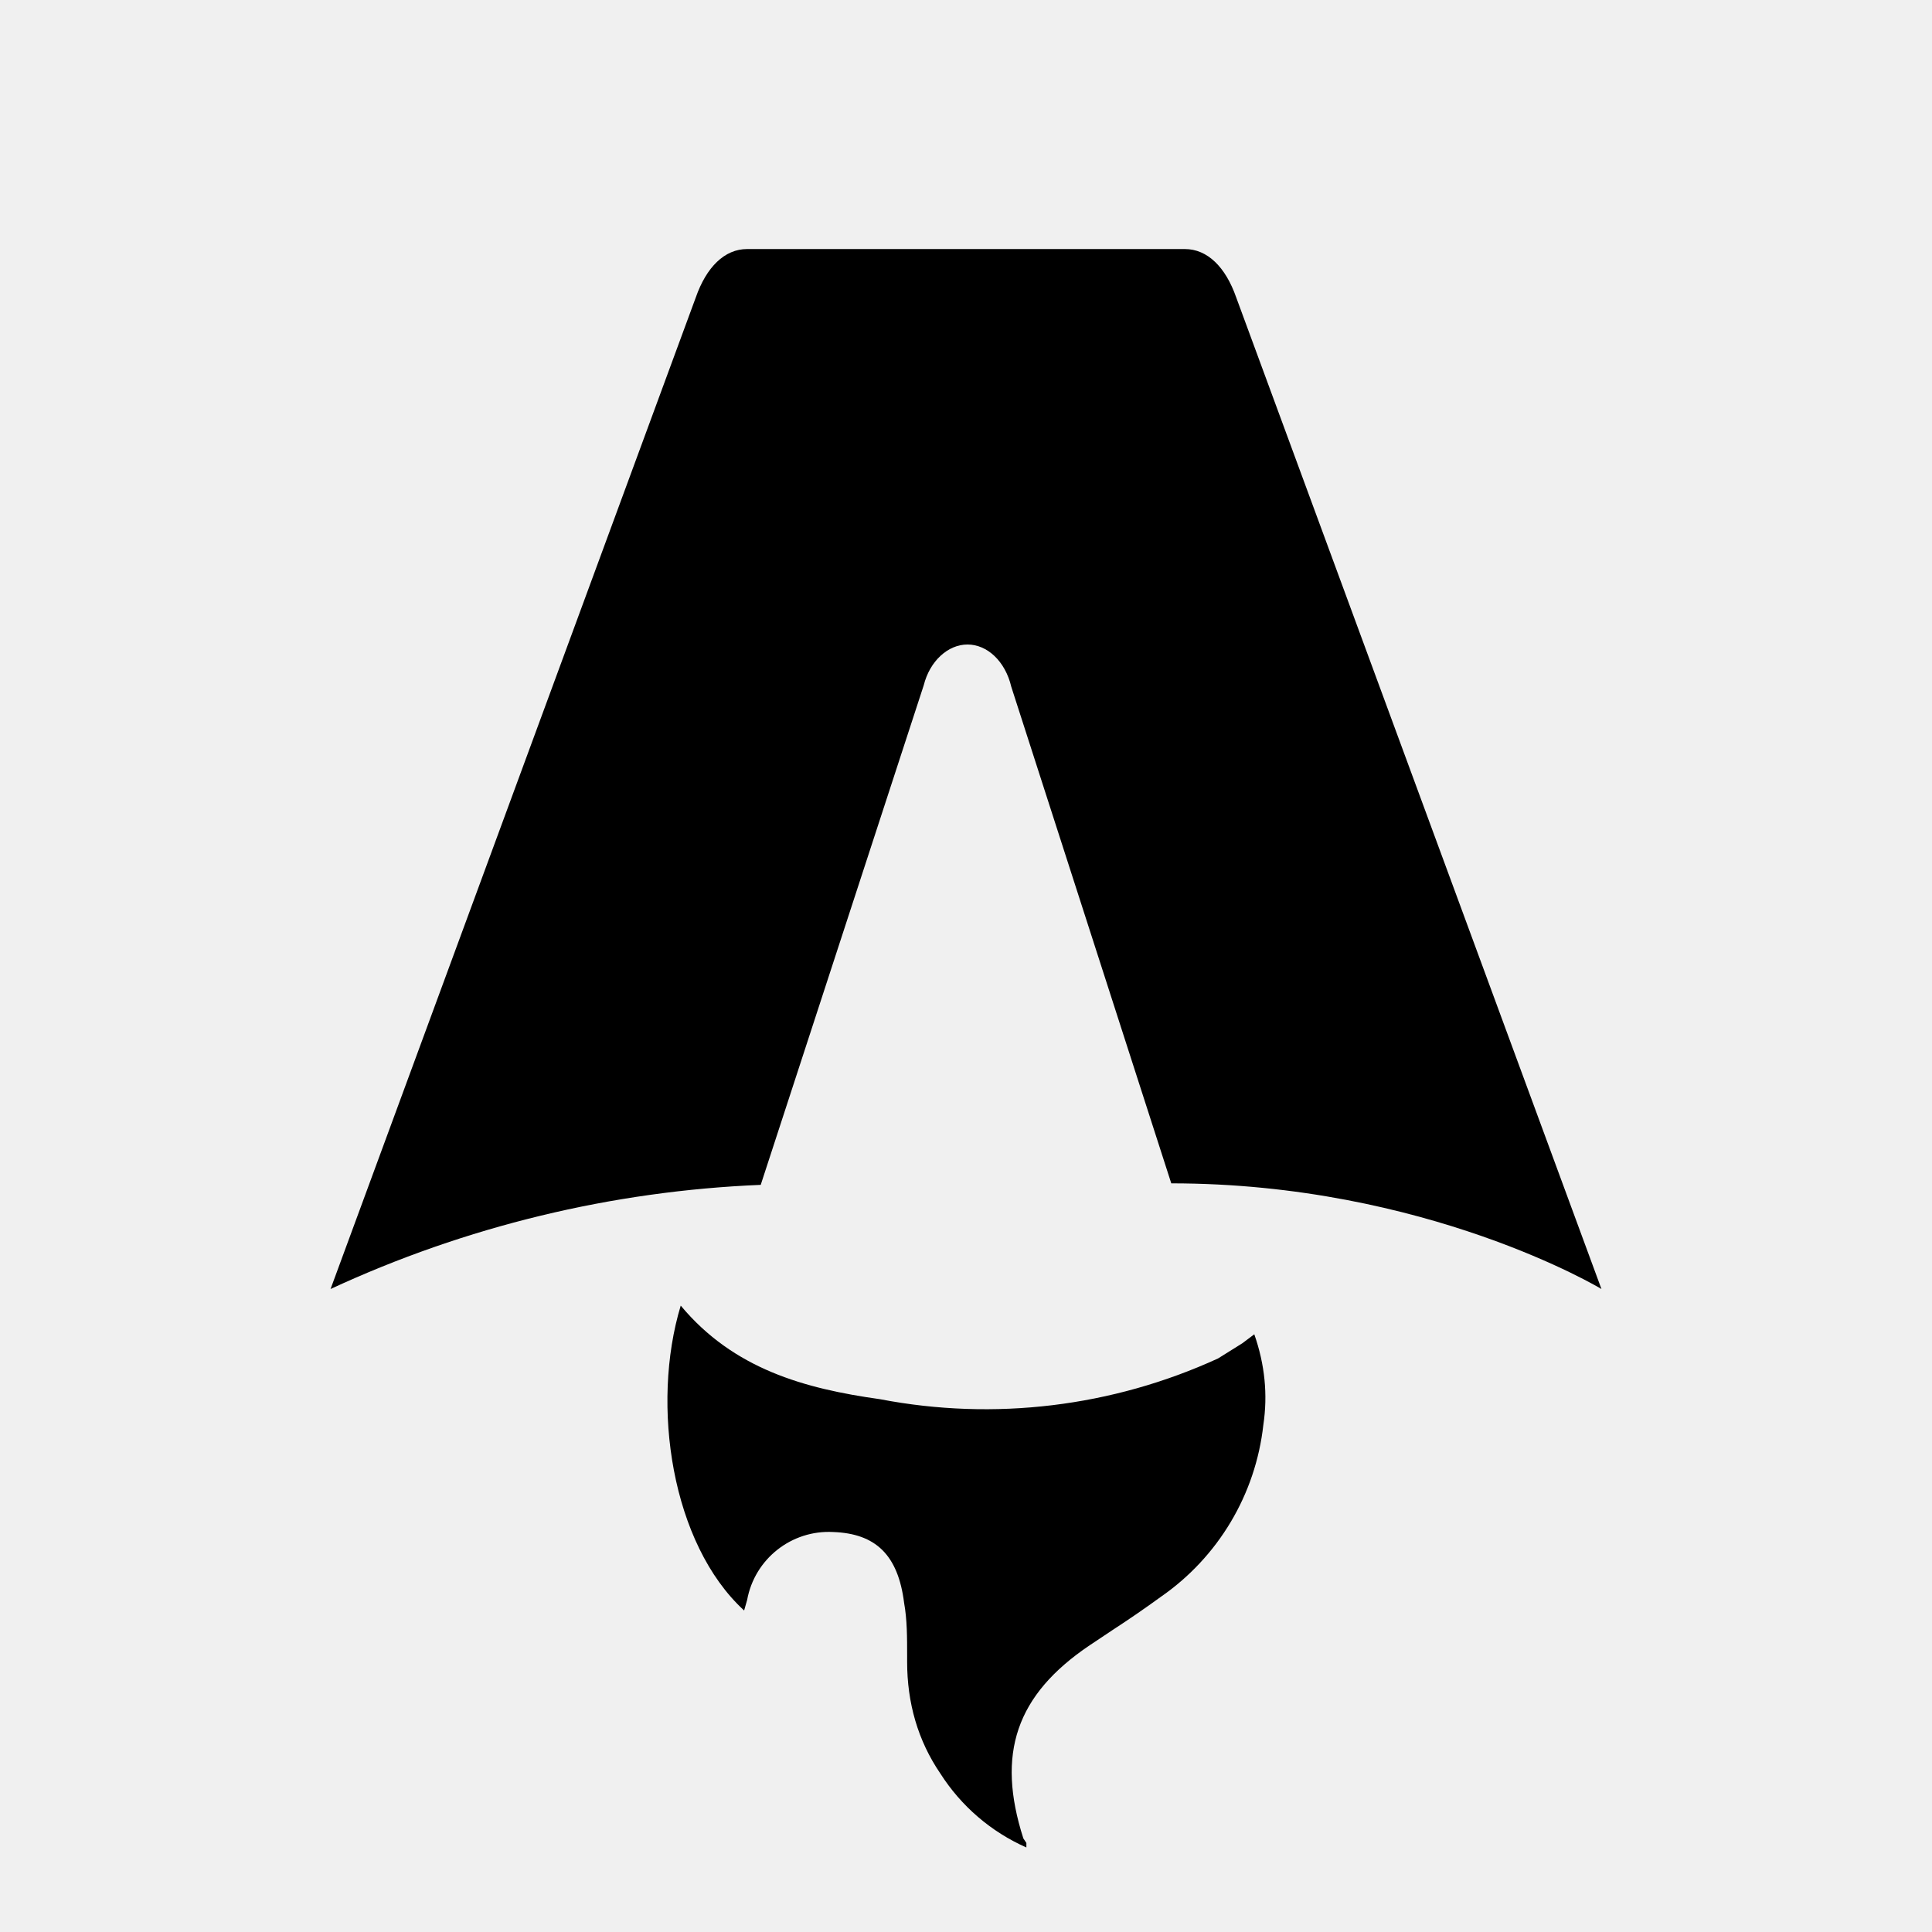
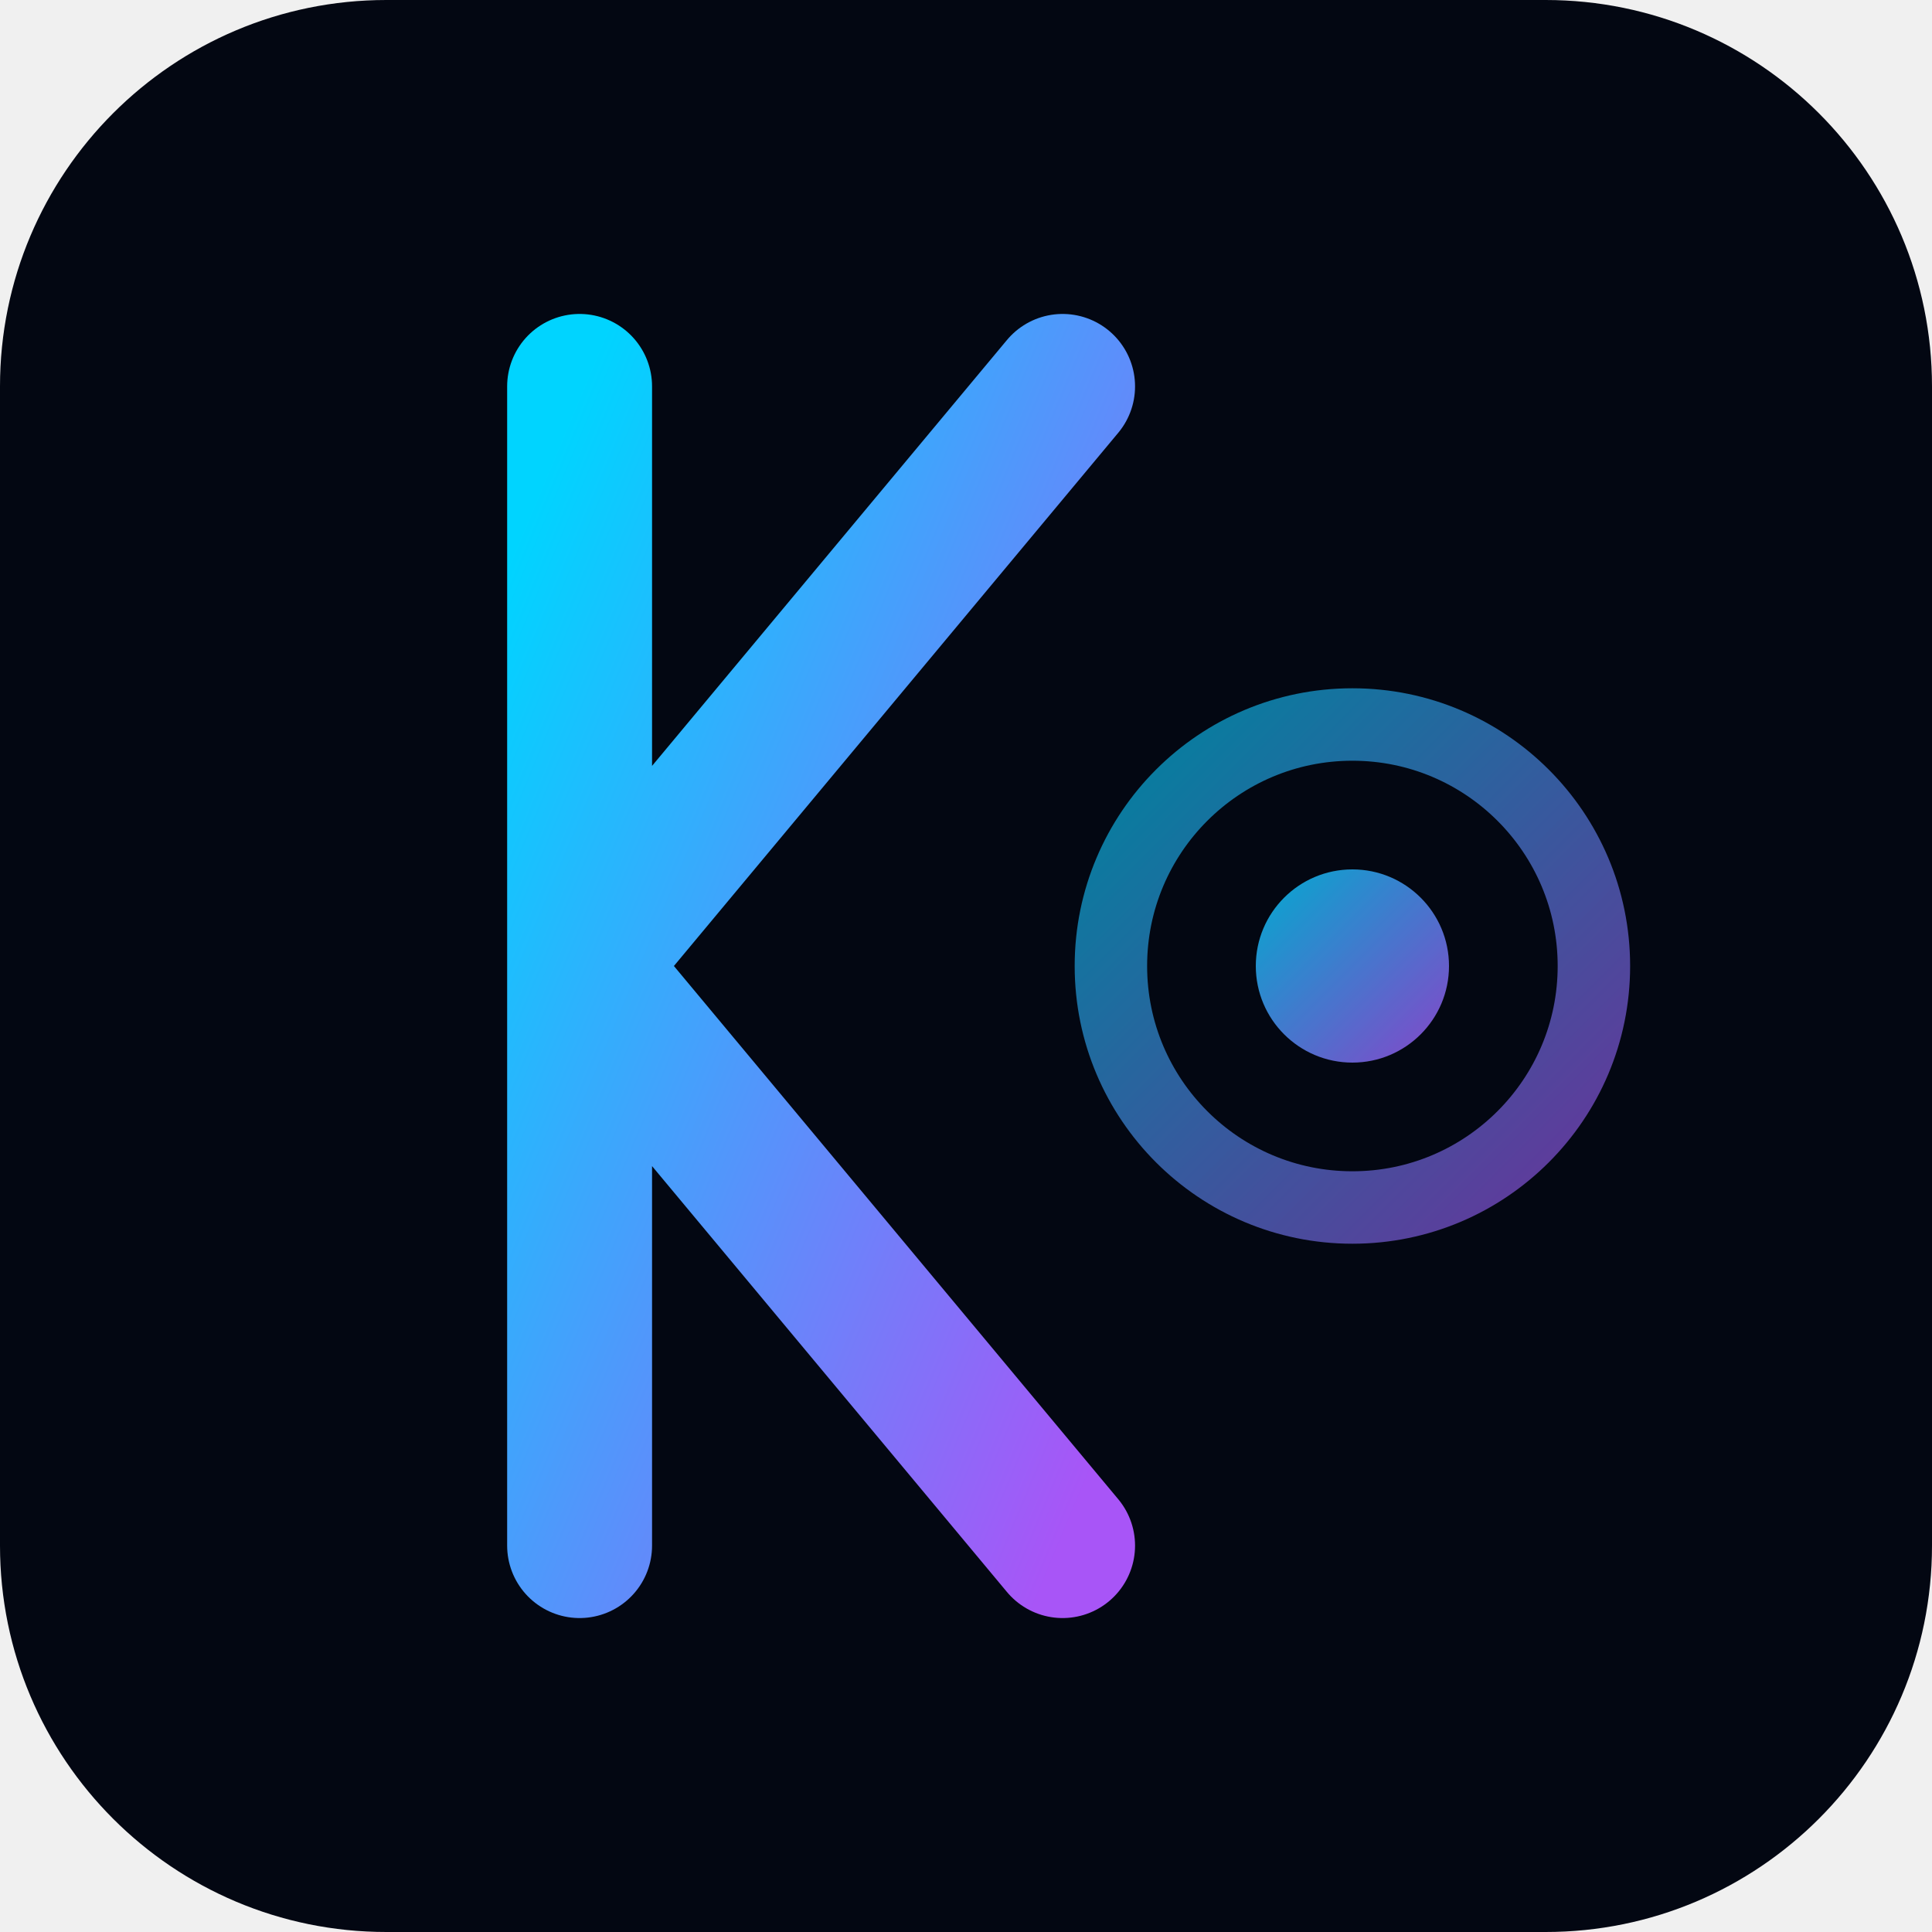
- <svg xmlns="http://www.w3.org/2000/svg" fill="none" viewBox="0 0 128 128">
-   <path d="M50.4 78.5a75.1 75.1 0 0 0-28.5 6.9l24.2-65.7c.7-2 1.9-3.2 3.4-3.2h29c1.5 0 2.7 1.2 3.4 3.2l24.2 65.7s-11.6-7-28.5-7L67 45.5c-.4-1.7-1.6-2.8-2.9-2.8-1.3 0-2.5 1.1-2.9 2.7L50.4 78.5Zm-1.1 28.2Zm-4.2-20.2c-2 6.6-.6 15.8 4.2 20.2a17.5 17.5 0 0 1 .2-.7 5.5 5.5 0 0 1 5.7-4.5c2.8.1 4.3 1.5 4.7 4.7.2 1.1.2 2.3.2 3.5v.4c0 2.7.7 5.2 2.2 7.4a13 13 0 0 0 5.7 4.9v-.3l-.2-.3c-1.8-5.6-.5-9.5 4.4-12.8l1.5-1a73 73 0 0 0 3.2-2.2 16 16 0 0 0 6.8-11.4c.3-2 .1-4-.6-6l-.8.6-1.6 1a37 37 0 0 1-22.4 2.7c-5-.7-9.7-2-13.2-6.2Z" />
-   <style>
-         path { fill: #000; }
-         @media (prefers-color-scheme: dark) {
-             path { fill: #FFF; }
-         }
-     </style>
+ <svg xmlns="http://www.w3.org/2000/svg" viewBox="0 0 40 40">
+   <defs>
+     <linearGradient id="grad" x1="0%" y1="0%" x2="100%" y2="100%">
+       <stop offset="0%" style="stop-color:#00d4ff" />
+       <stop offset="100%" style="stop-color:#a855f7" />
+     </linearGradient>
+   </defs>
+   <rect width="40" height="40" rx="8" fill="#030712" />
+   <path d="M12 8v24M12 20l10-12M12 20l10 12" stroke="url(#grad)" stroke-width="3" stroke-linecap="round" stroke-linejoin="round" fill="none" />
+   <circle cx="28" cy="20" r="5" stroke="url(#grad)" stroke-width="1.5" fill="none" opacity="0.6" />
+   <circle cx="28" cy="20" r="2" fill="url(#grad)" opacity="0.8" />
</svg>
